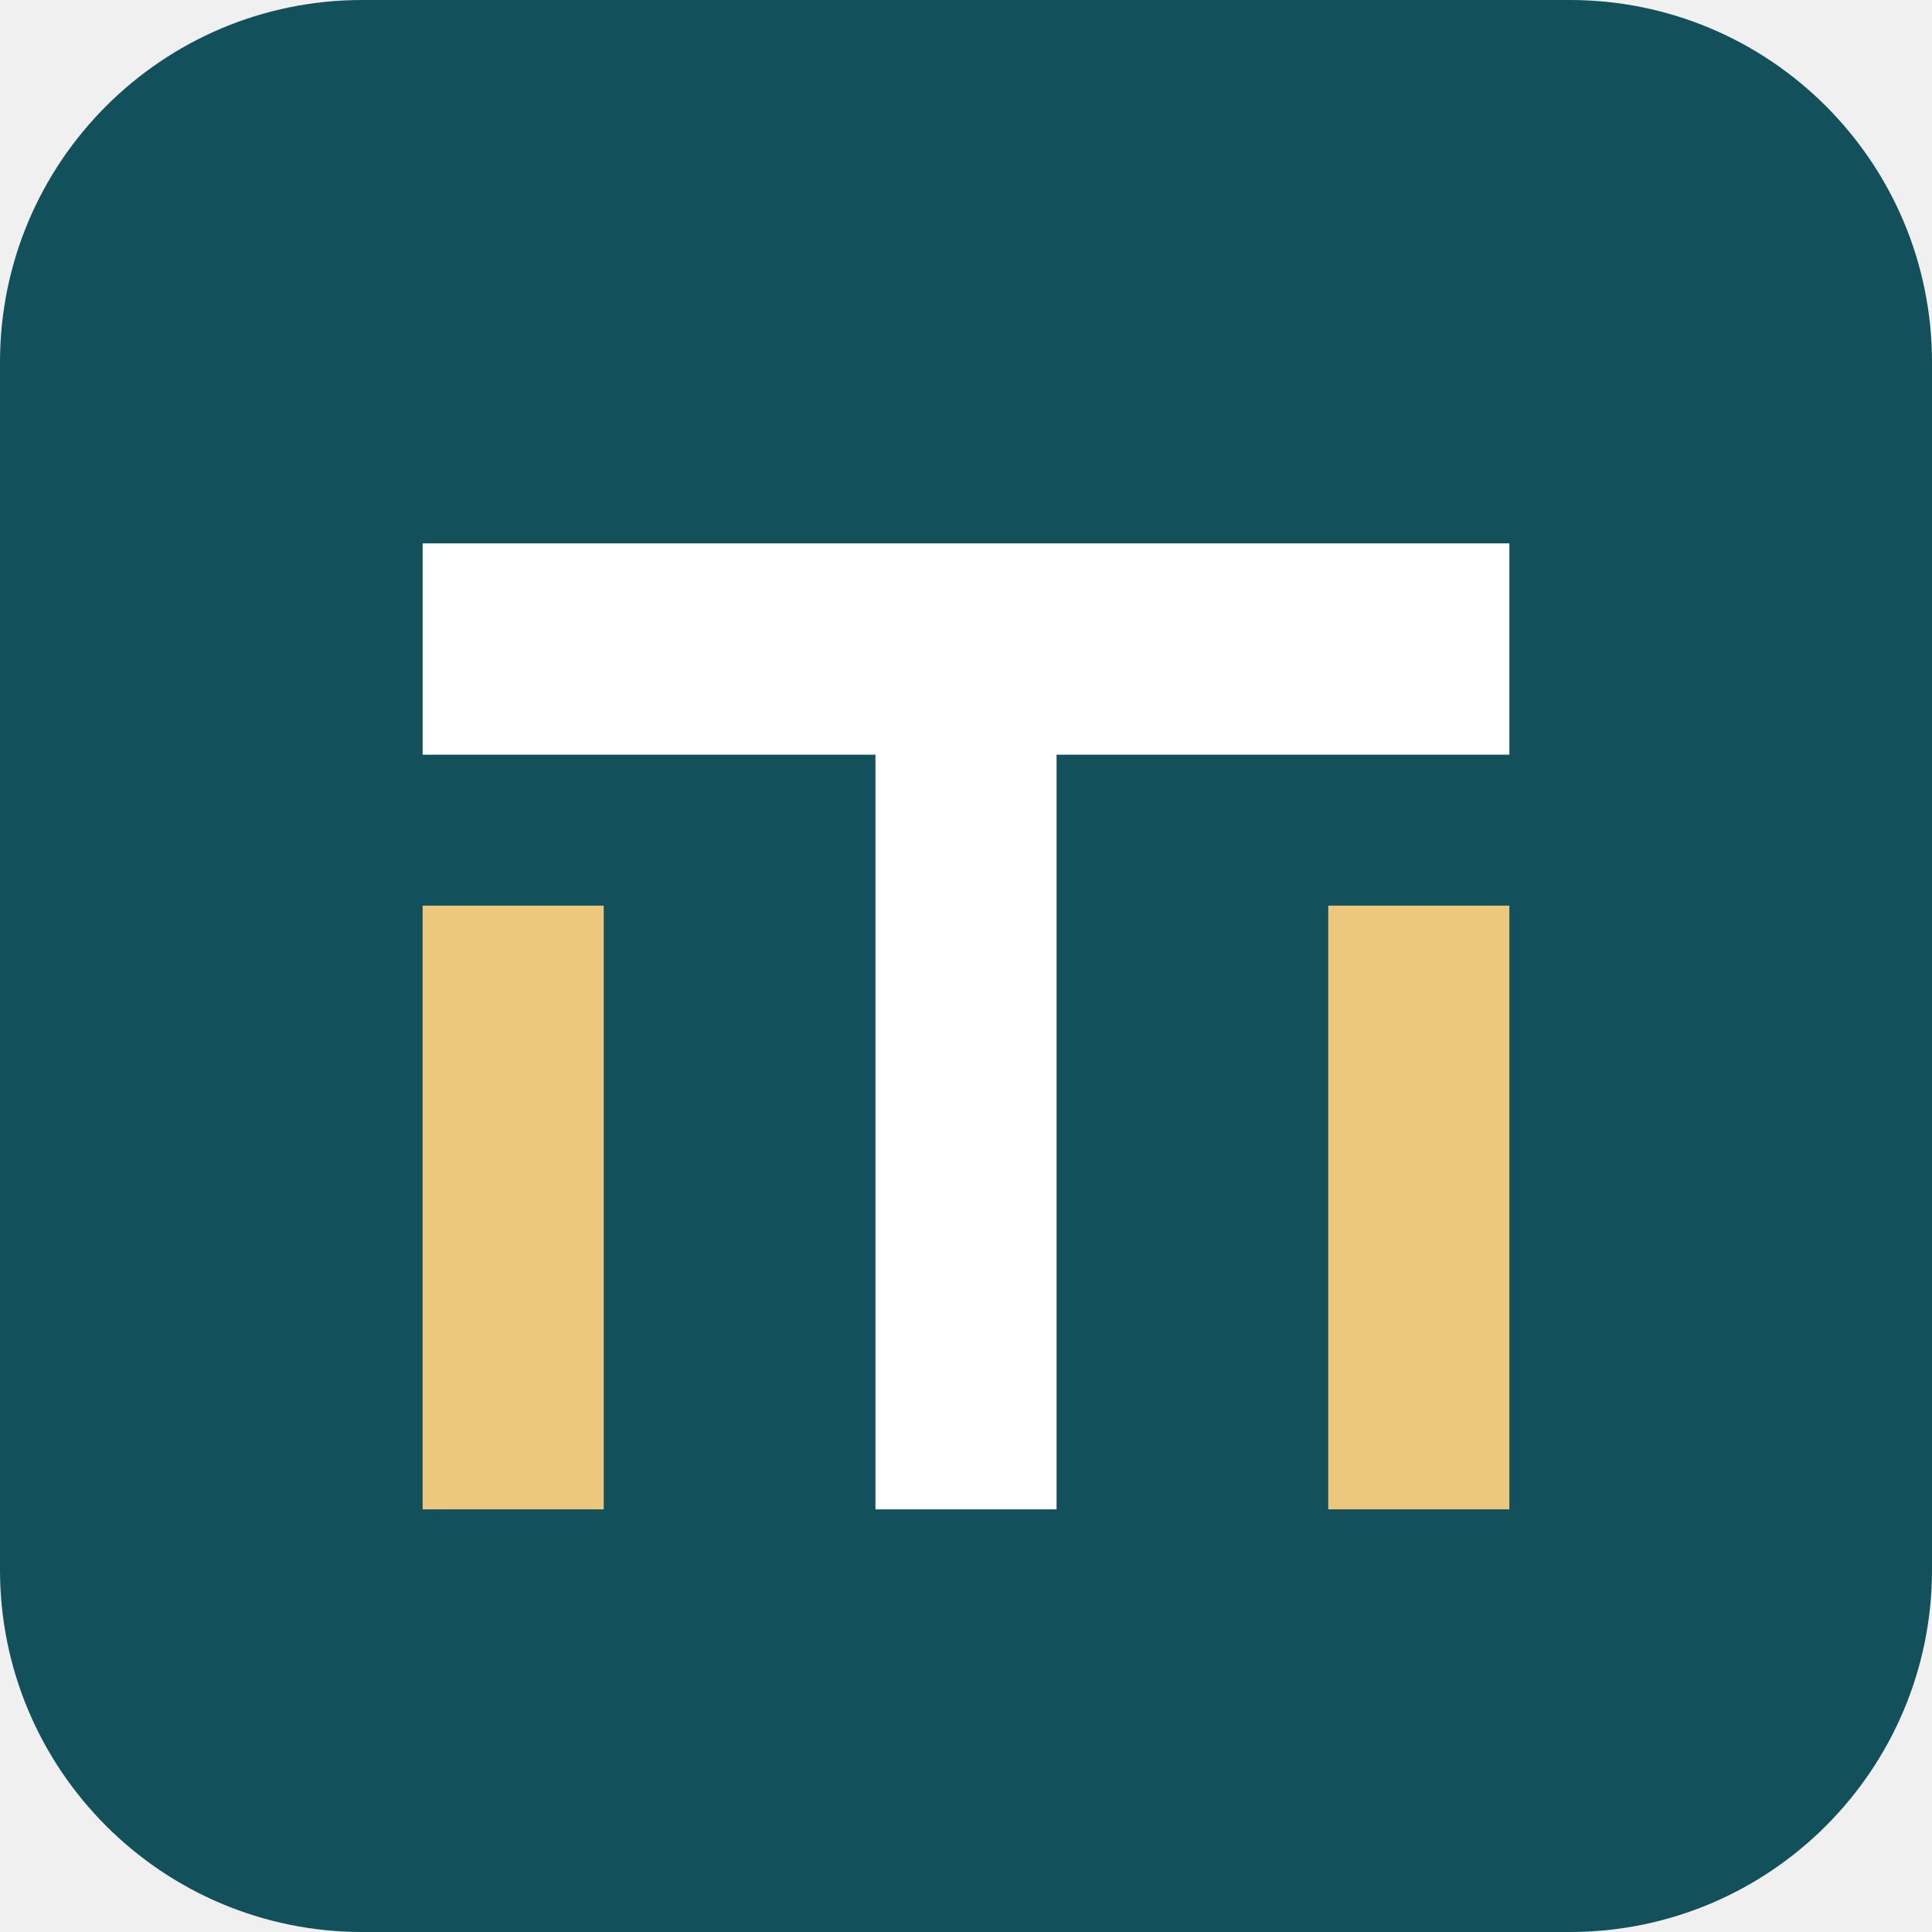
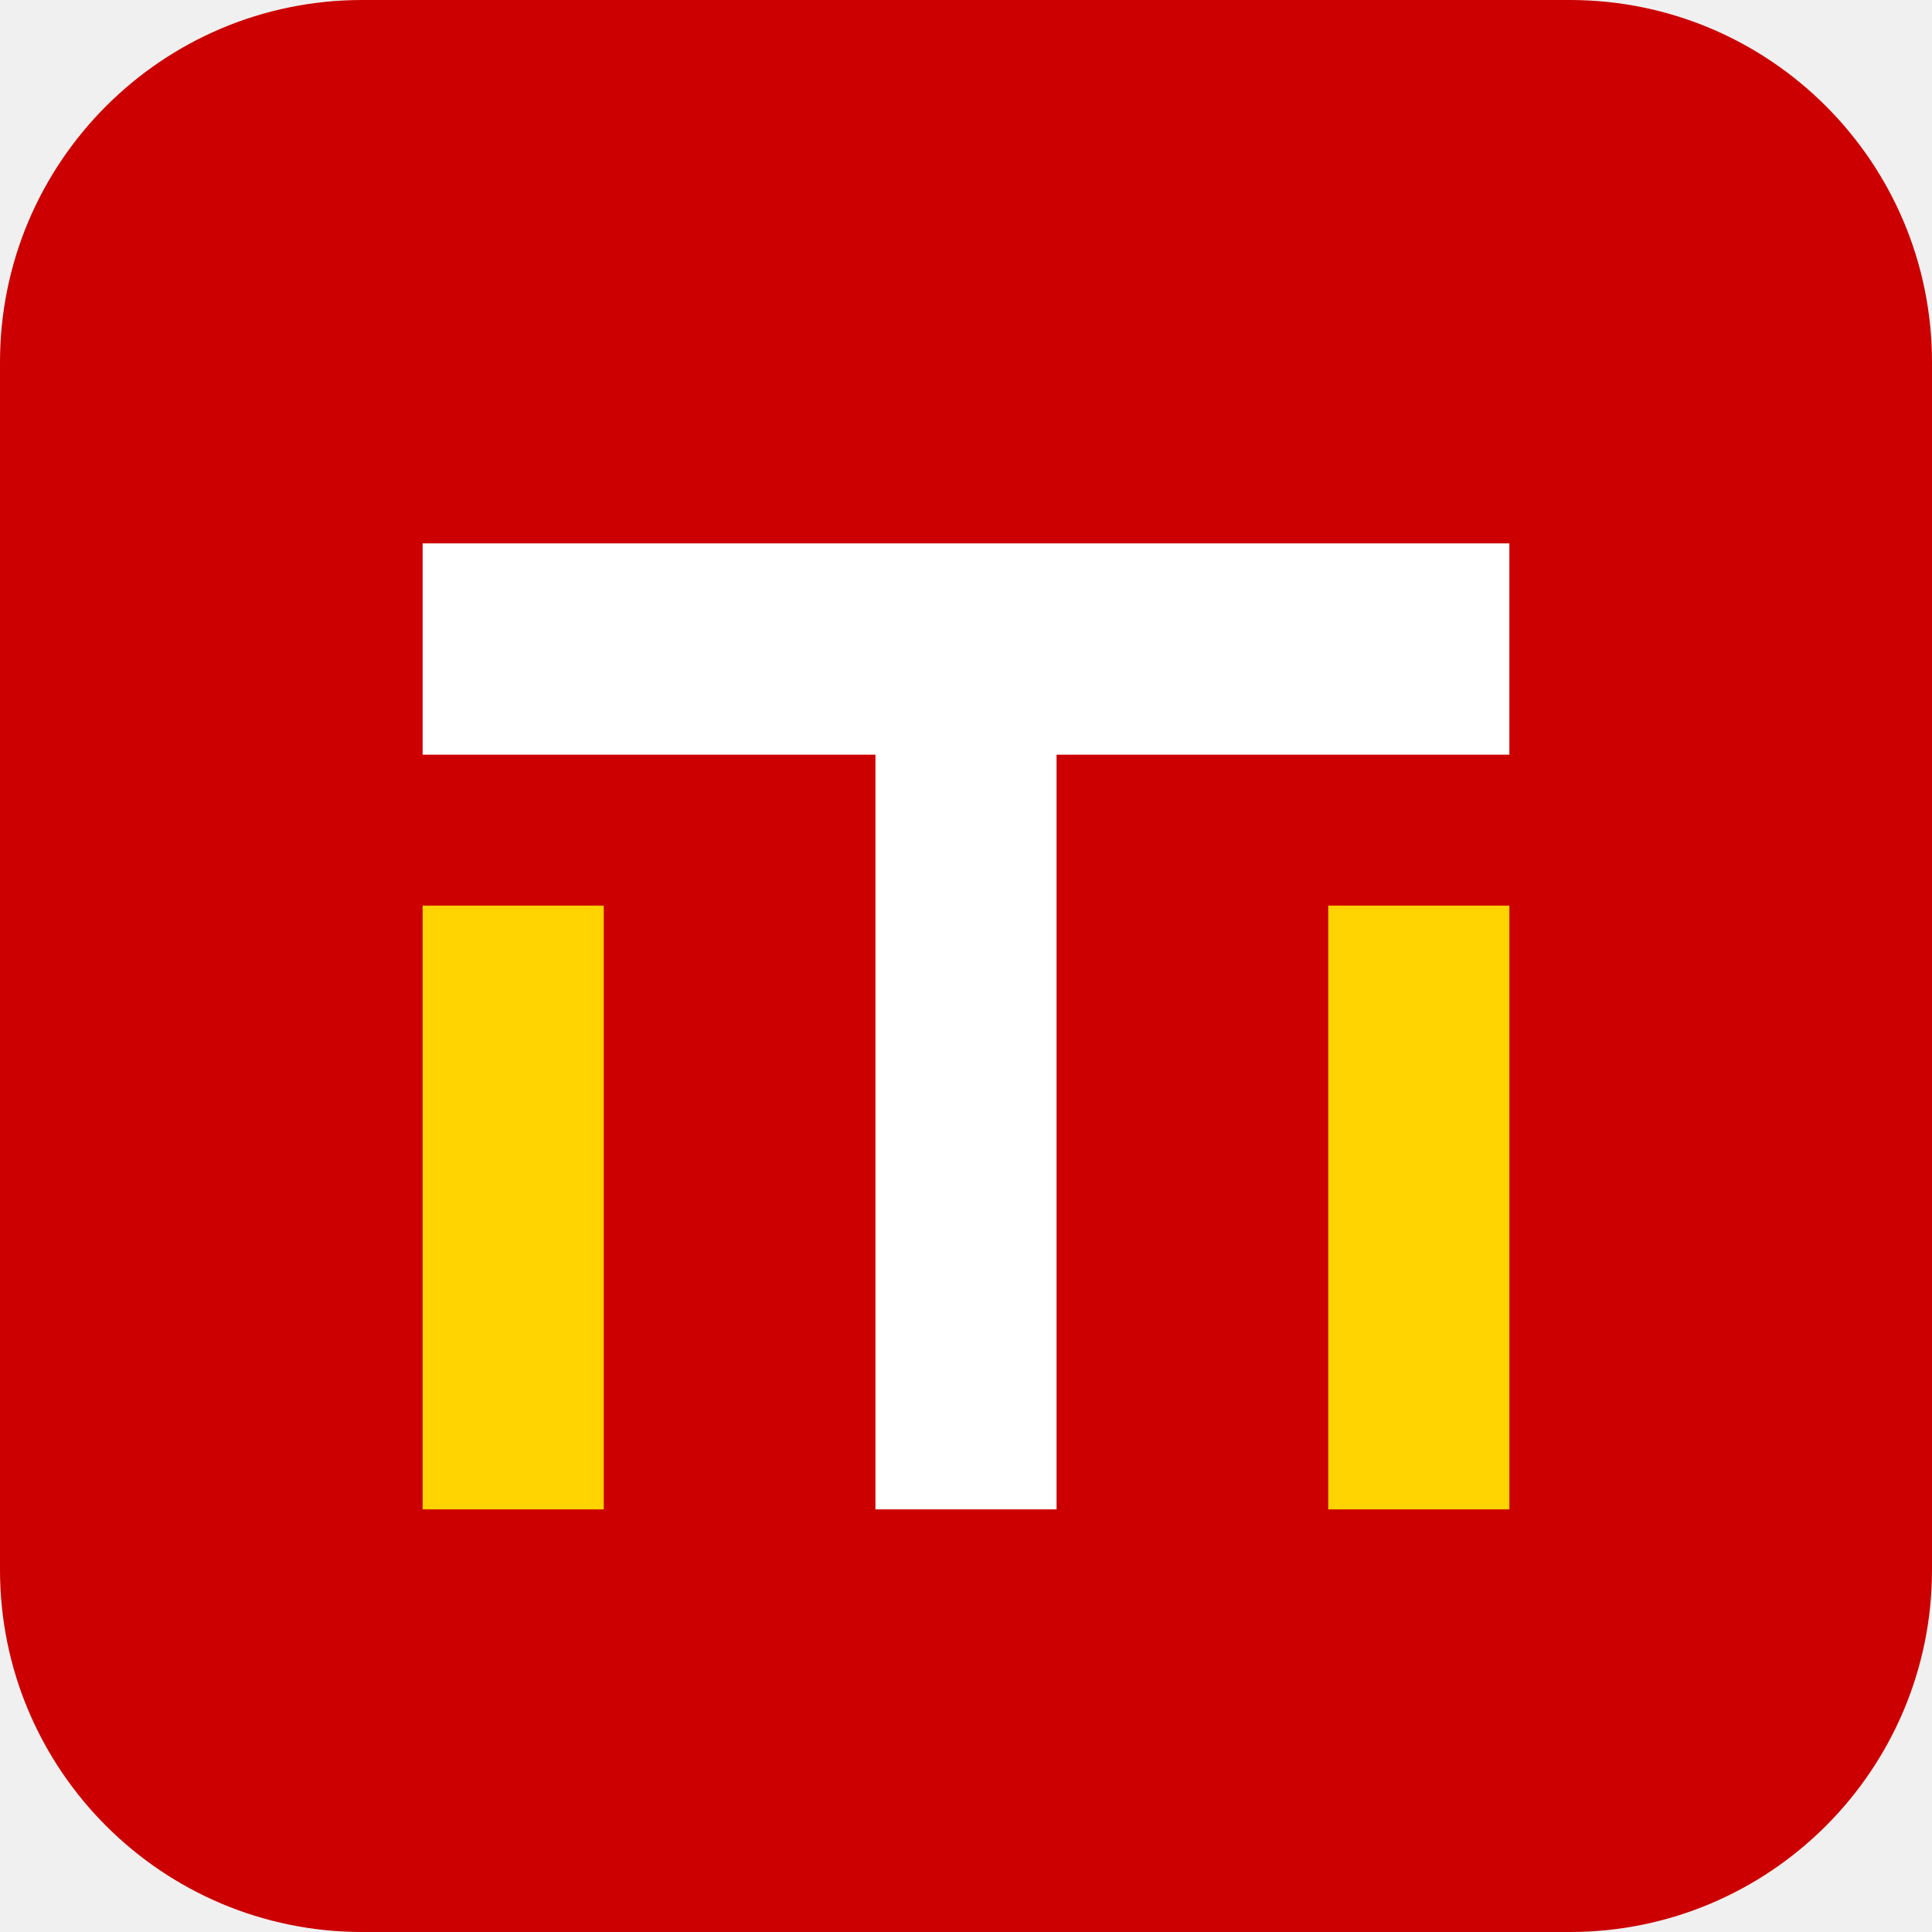
<svg xmlns="http://www.w3.org/2000/svg" viewBox="0 0 64 64">
-   <rect width="64" height="64" rx="12" fill="#12505b" />
+   <rect width="64" height="64" rx="12" fill="#cc0000" />
  <path d="M14 18h36v7H35v25h-6V25H14z" fill="#fff" />
-   <path d="M14 30h6v20h-6zM44 30h6v20h-6z" fill="#edc87c" />
+   <path d="M14 30h6v20h-6zM44 30h6v20h-6z" fill="#ffd400" />
</svg>
